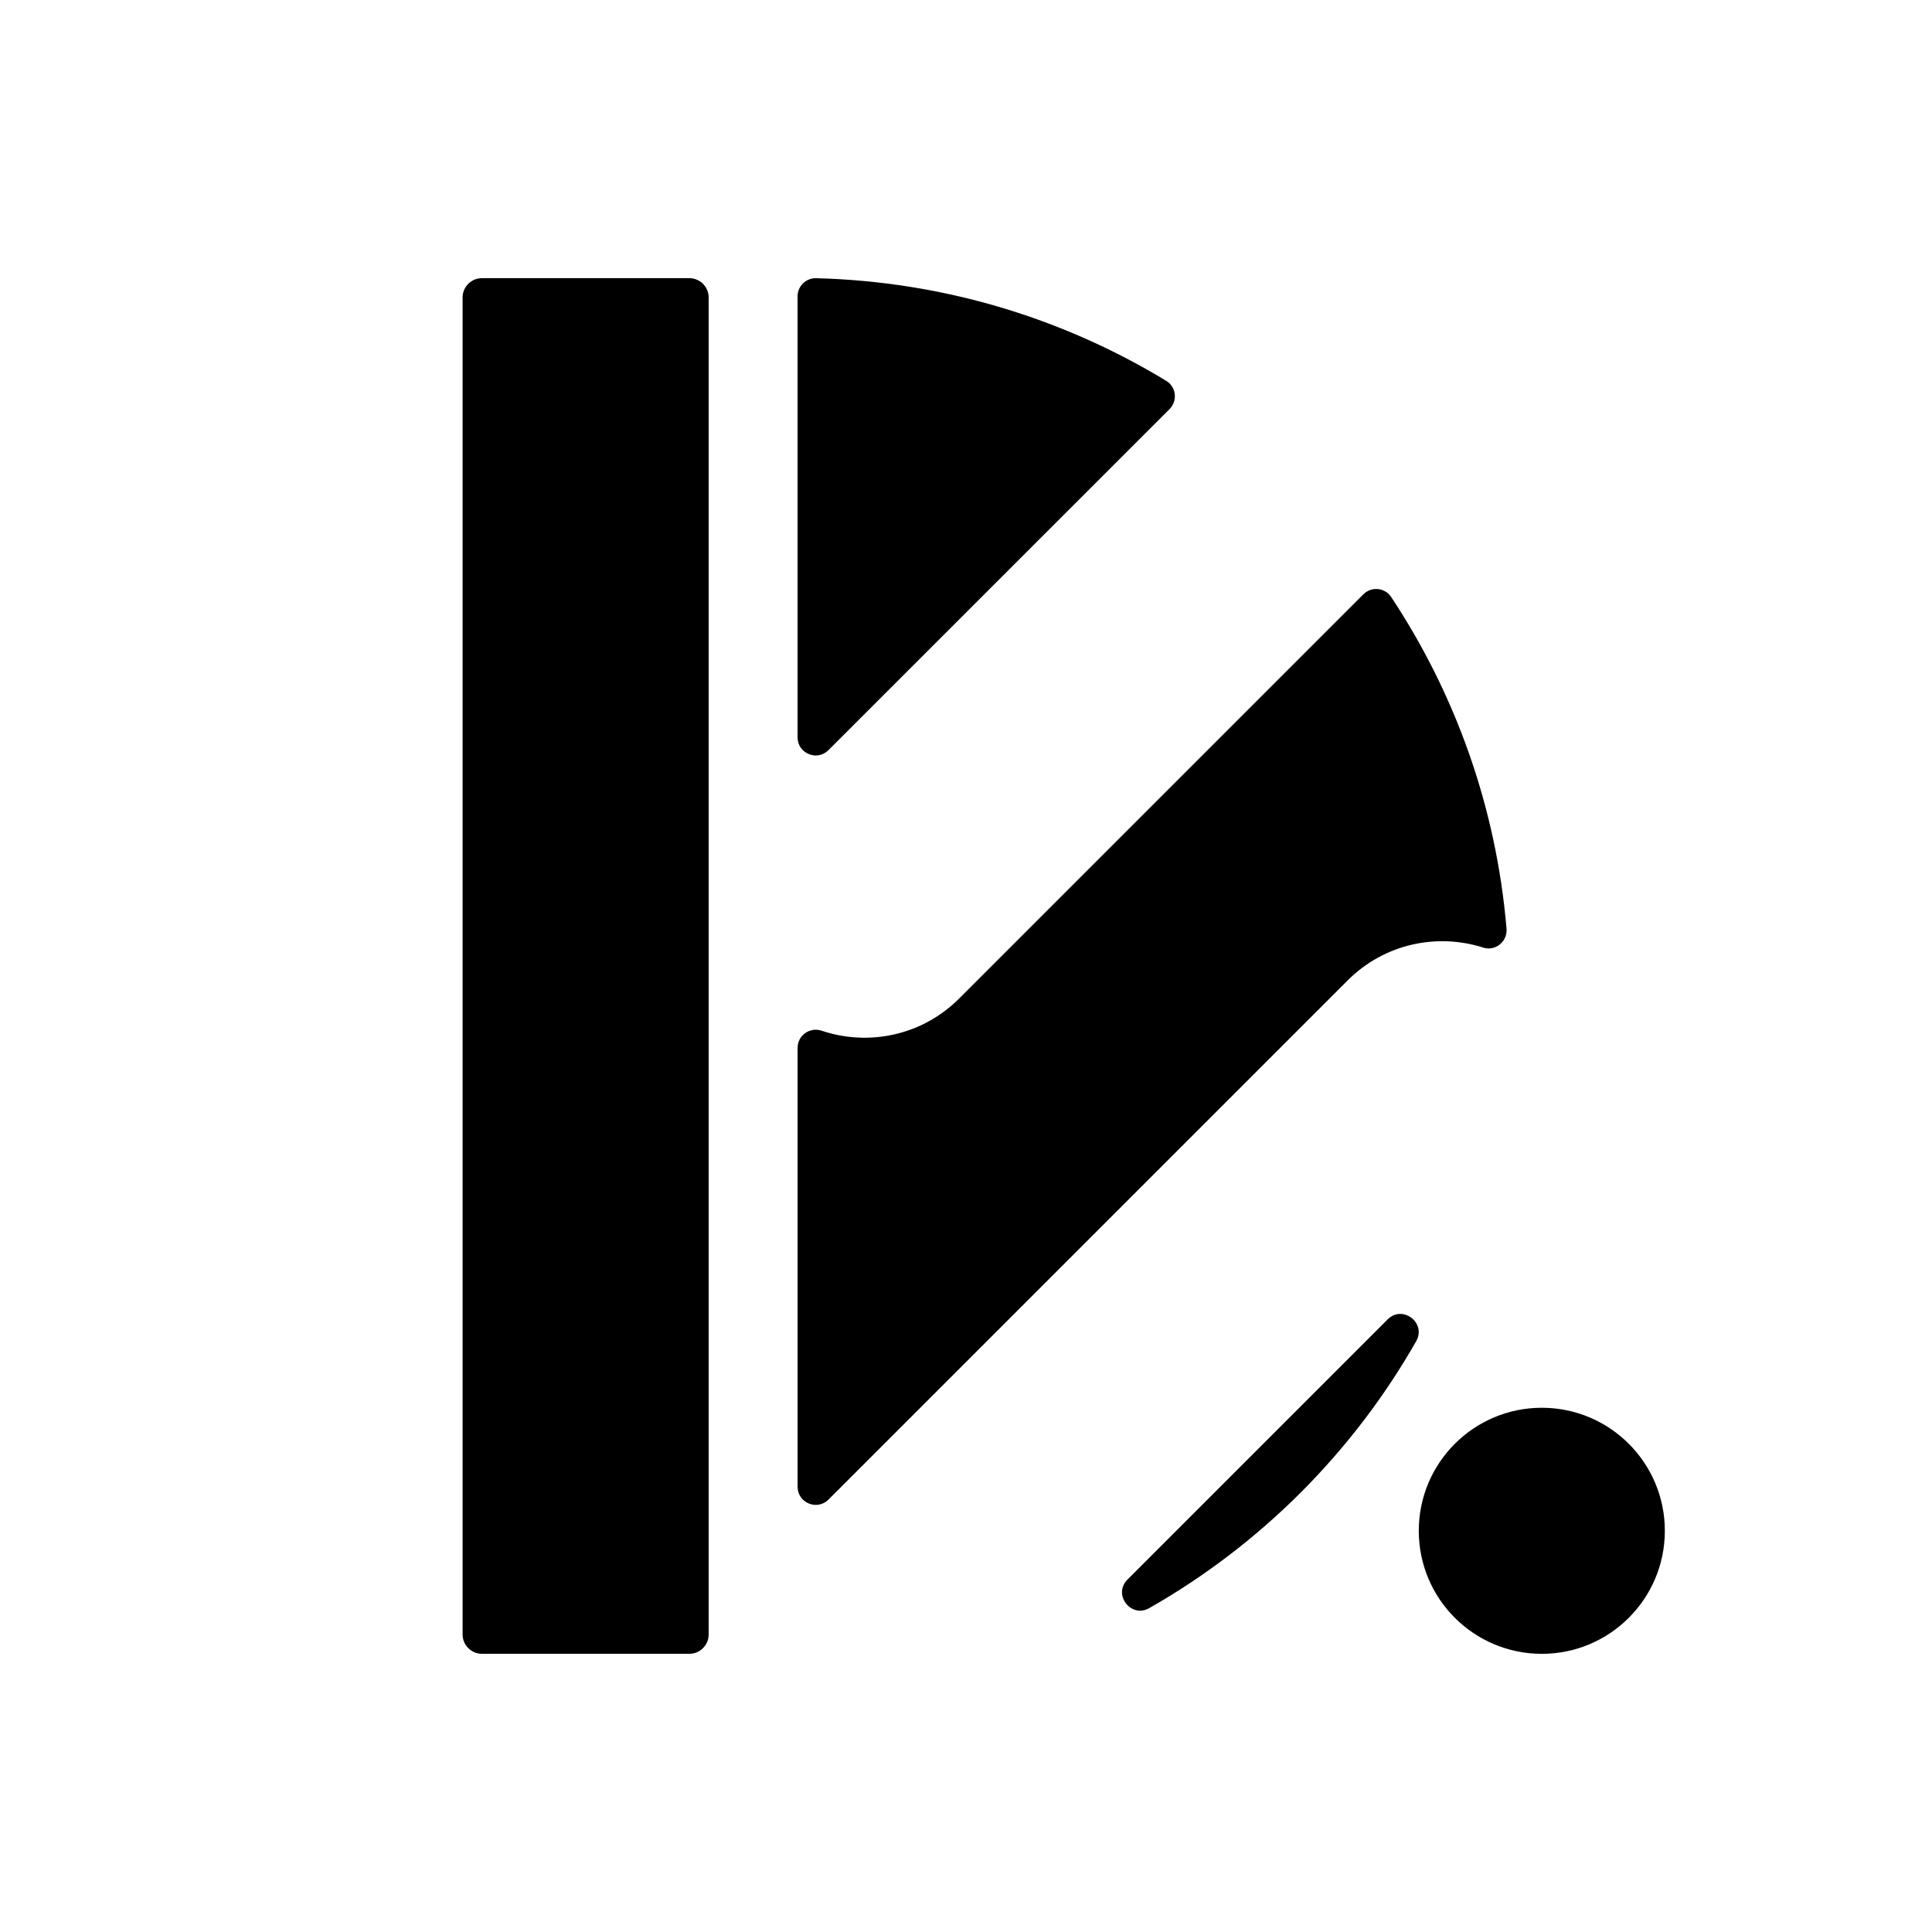
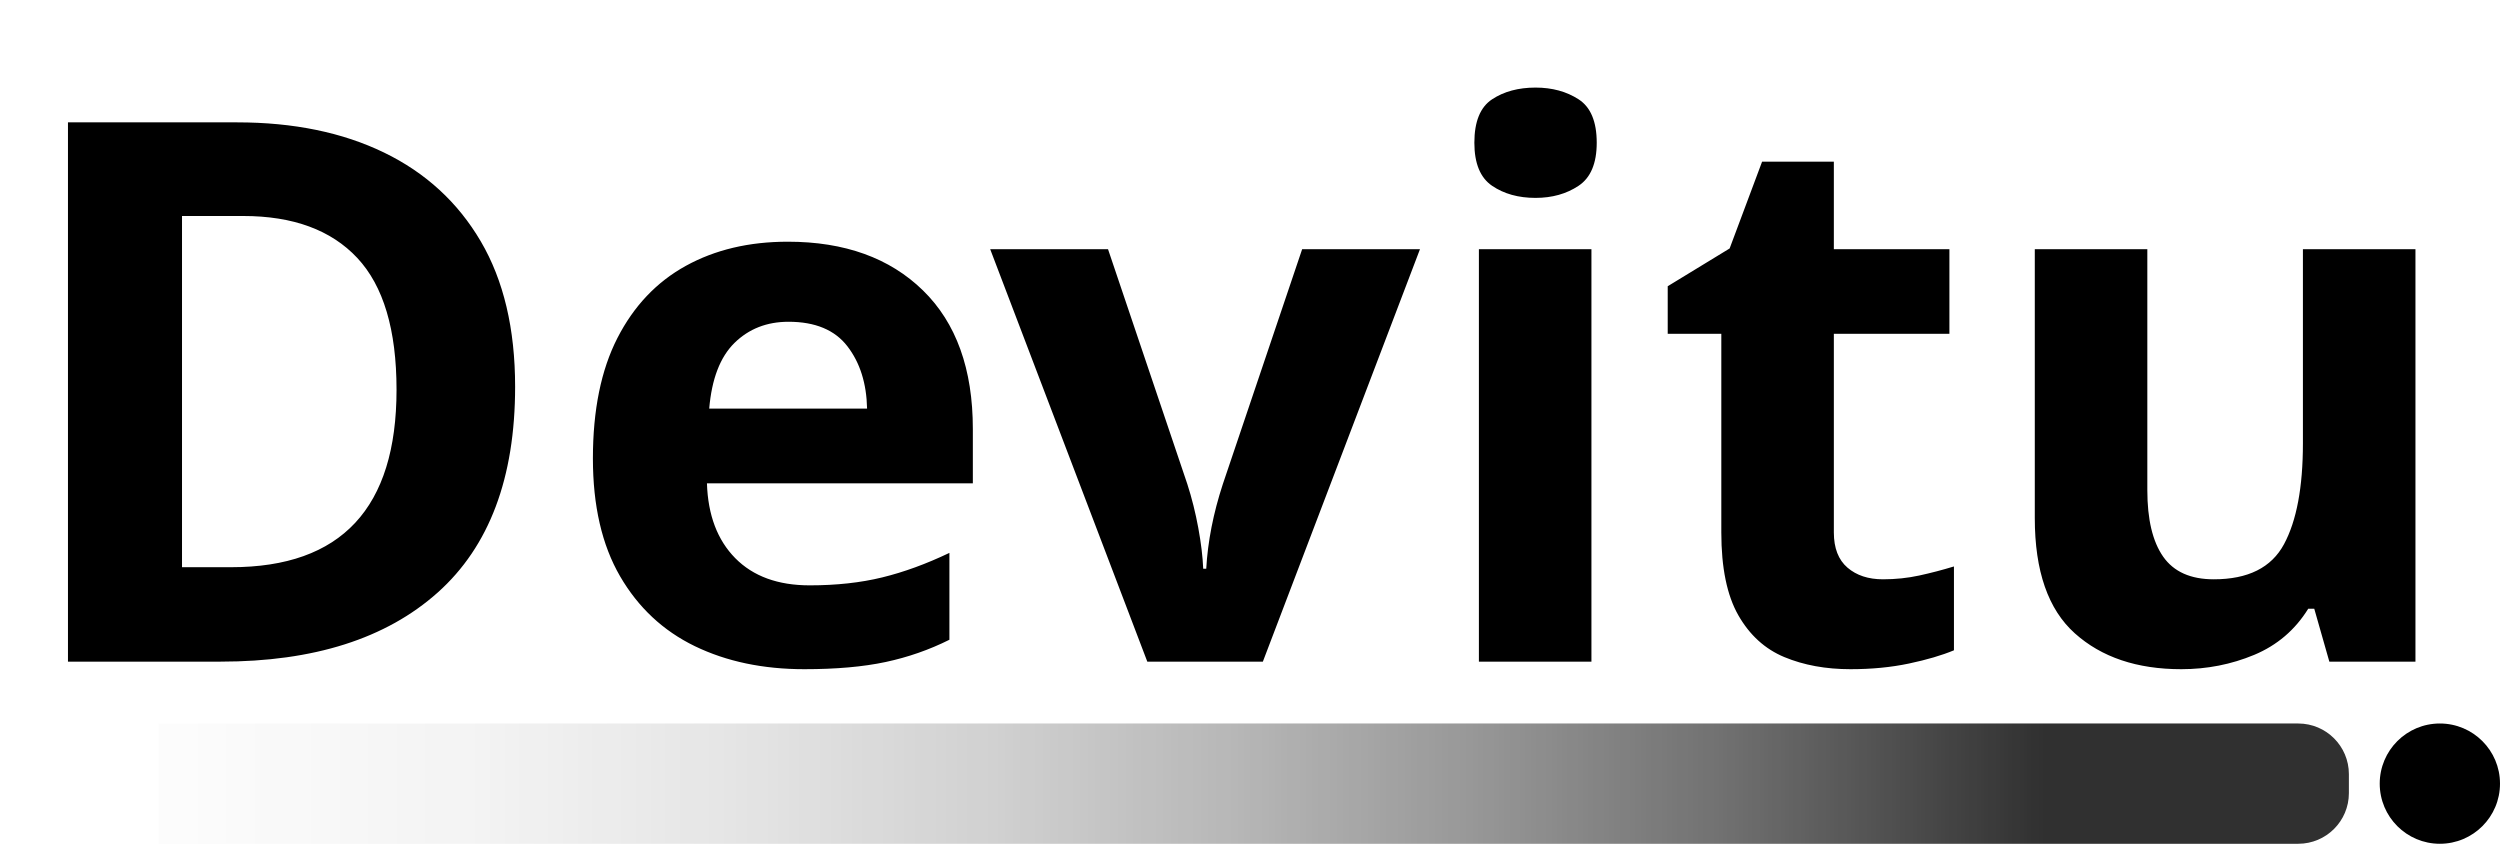
- <svg xmlns="http://www.w3.org/2000/svg" id="Layer_1" data-name="Layer 1" viewBox="0 0 500 500">
+ <svg xmlns="http://www.w3.org/2000/svg" id="Layer_2" data-name="Layer 2" viewBox="0 0 929.93 316.35">
  <defs>
    <style>
-       .cls-1 {
+       .cls-1, .cls-2 {
        stroke-width: 0px;
      }
+ 
+       .cls-2 {
+         fill: url(#linear-gradient);
+         opacity: .81;
+       }
+ 
+       .cls-3 {
+         font-family: LobsterTwo-Bold, 'Lobster Two';
+         font-size: 280.95px;
+         font-weight: 700;
+       }
    </style>
+     <linearGradient id="linear-gradient" x1="-54.02" y1="291.49" x2="760.7" y2="291.49" gradientUnits="userSpaceOnUse">
+       <stop offset="0" stop-color="#fff" />
+       <stop offset=".15" stop-color="#fbfbfb" />
+       <stop offset=".28" stop-color="#f1f1f1" />
+       <stop offset=".4" stop-color="#dfdfdf" />
+       <stop offset=".52" stop-color="#c6c6c6" />
+       <stop offset=".63" stop-color="#a6a6a6" />
+       <stop offset=".74" stop-color="#7f7f7f" />
+       <stop offset=".85" stop-color="#515151" />
+       <stop offset=".95" stop-color="#1c1c1c" />
+       <stop offset="1" stop-color="#000" />
+     </linearGradient>
  </defs>
-   <circle class="cls-1" cx="399.02" cy="396.17" r="31.84" />
-   <g>
-     <path class="cls-1" d="M389.89,240.35c-2.67-31.55-13.29-60.83-29.85-85.84-1.63-2.46-5.12-2.79-7.21-.7l-104.62,104.62c-9.62,9.62-23.47,12.38-35.55,8.32-3.06-1.03-6.24,1.19-6.24,4.42v113.6c0,4.18,5.05,6.27,8,3.31l134.36-134.36c9.5-9.5,23.12-12.31,35.09-8.48,3.16,1.01,6.3-1.6,6.02-4.9Z" />
-     <path class="cls-1" d="M301.82,98.56c-26.54-16.11-57.48-25.71-90.59-26.56-2.64-.07-4.82,2.05-4.82,4.69v114.13c0,4.18,5.05,6.27,8,3.31l88.27-88.26c2.14-2.14,1.73-5.74-.86-7.31Z" />
-     <path class="cls-1" d="M297.43,416.18c28.77-16.39,52.69-40.31,69.08-69.08,2.7-4.75-3.53-9.5-7.39-5.64l-67.33,67.33c-3.86,3.86.89,10.1,5.64,7.39Z" />
+   <g id="Layer_1-2" data-name="Layer 1">
+     <g>
+       <text class="cls-3" transform="translate(0 246.11)">
+         <tspan x="0" y="0">Devitum</tspan>
+       </text>
+       <g>
+         <path class="cls-2" d="M59,269.12h795.88c10.4,0,18.84,8.44,18.84,18.84v7.06c0,10.4-8.44,18.84-18.84,18.84H59v-44.75h0Z" />
+         <circle class="cls-1" cx="907.56" cy="291.49" r="22.37" />
+       </g>
+     </g>
  </g>
-   <rect class="cls-1" x="119.72" y="71.99" width="63.68" height="356.01" rx="5" ry="5" />
</svg>
